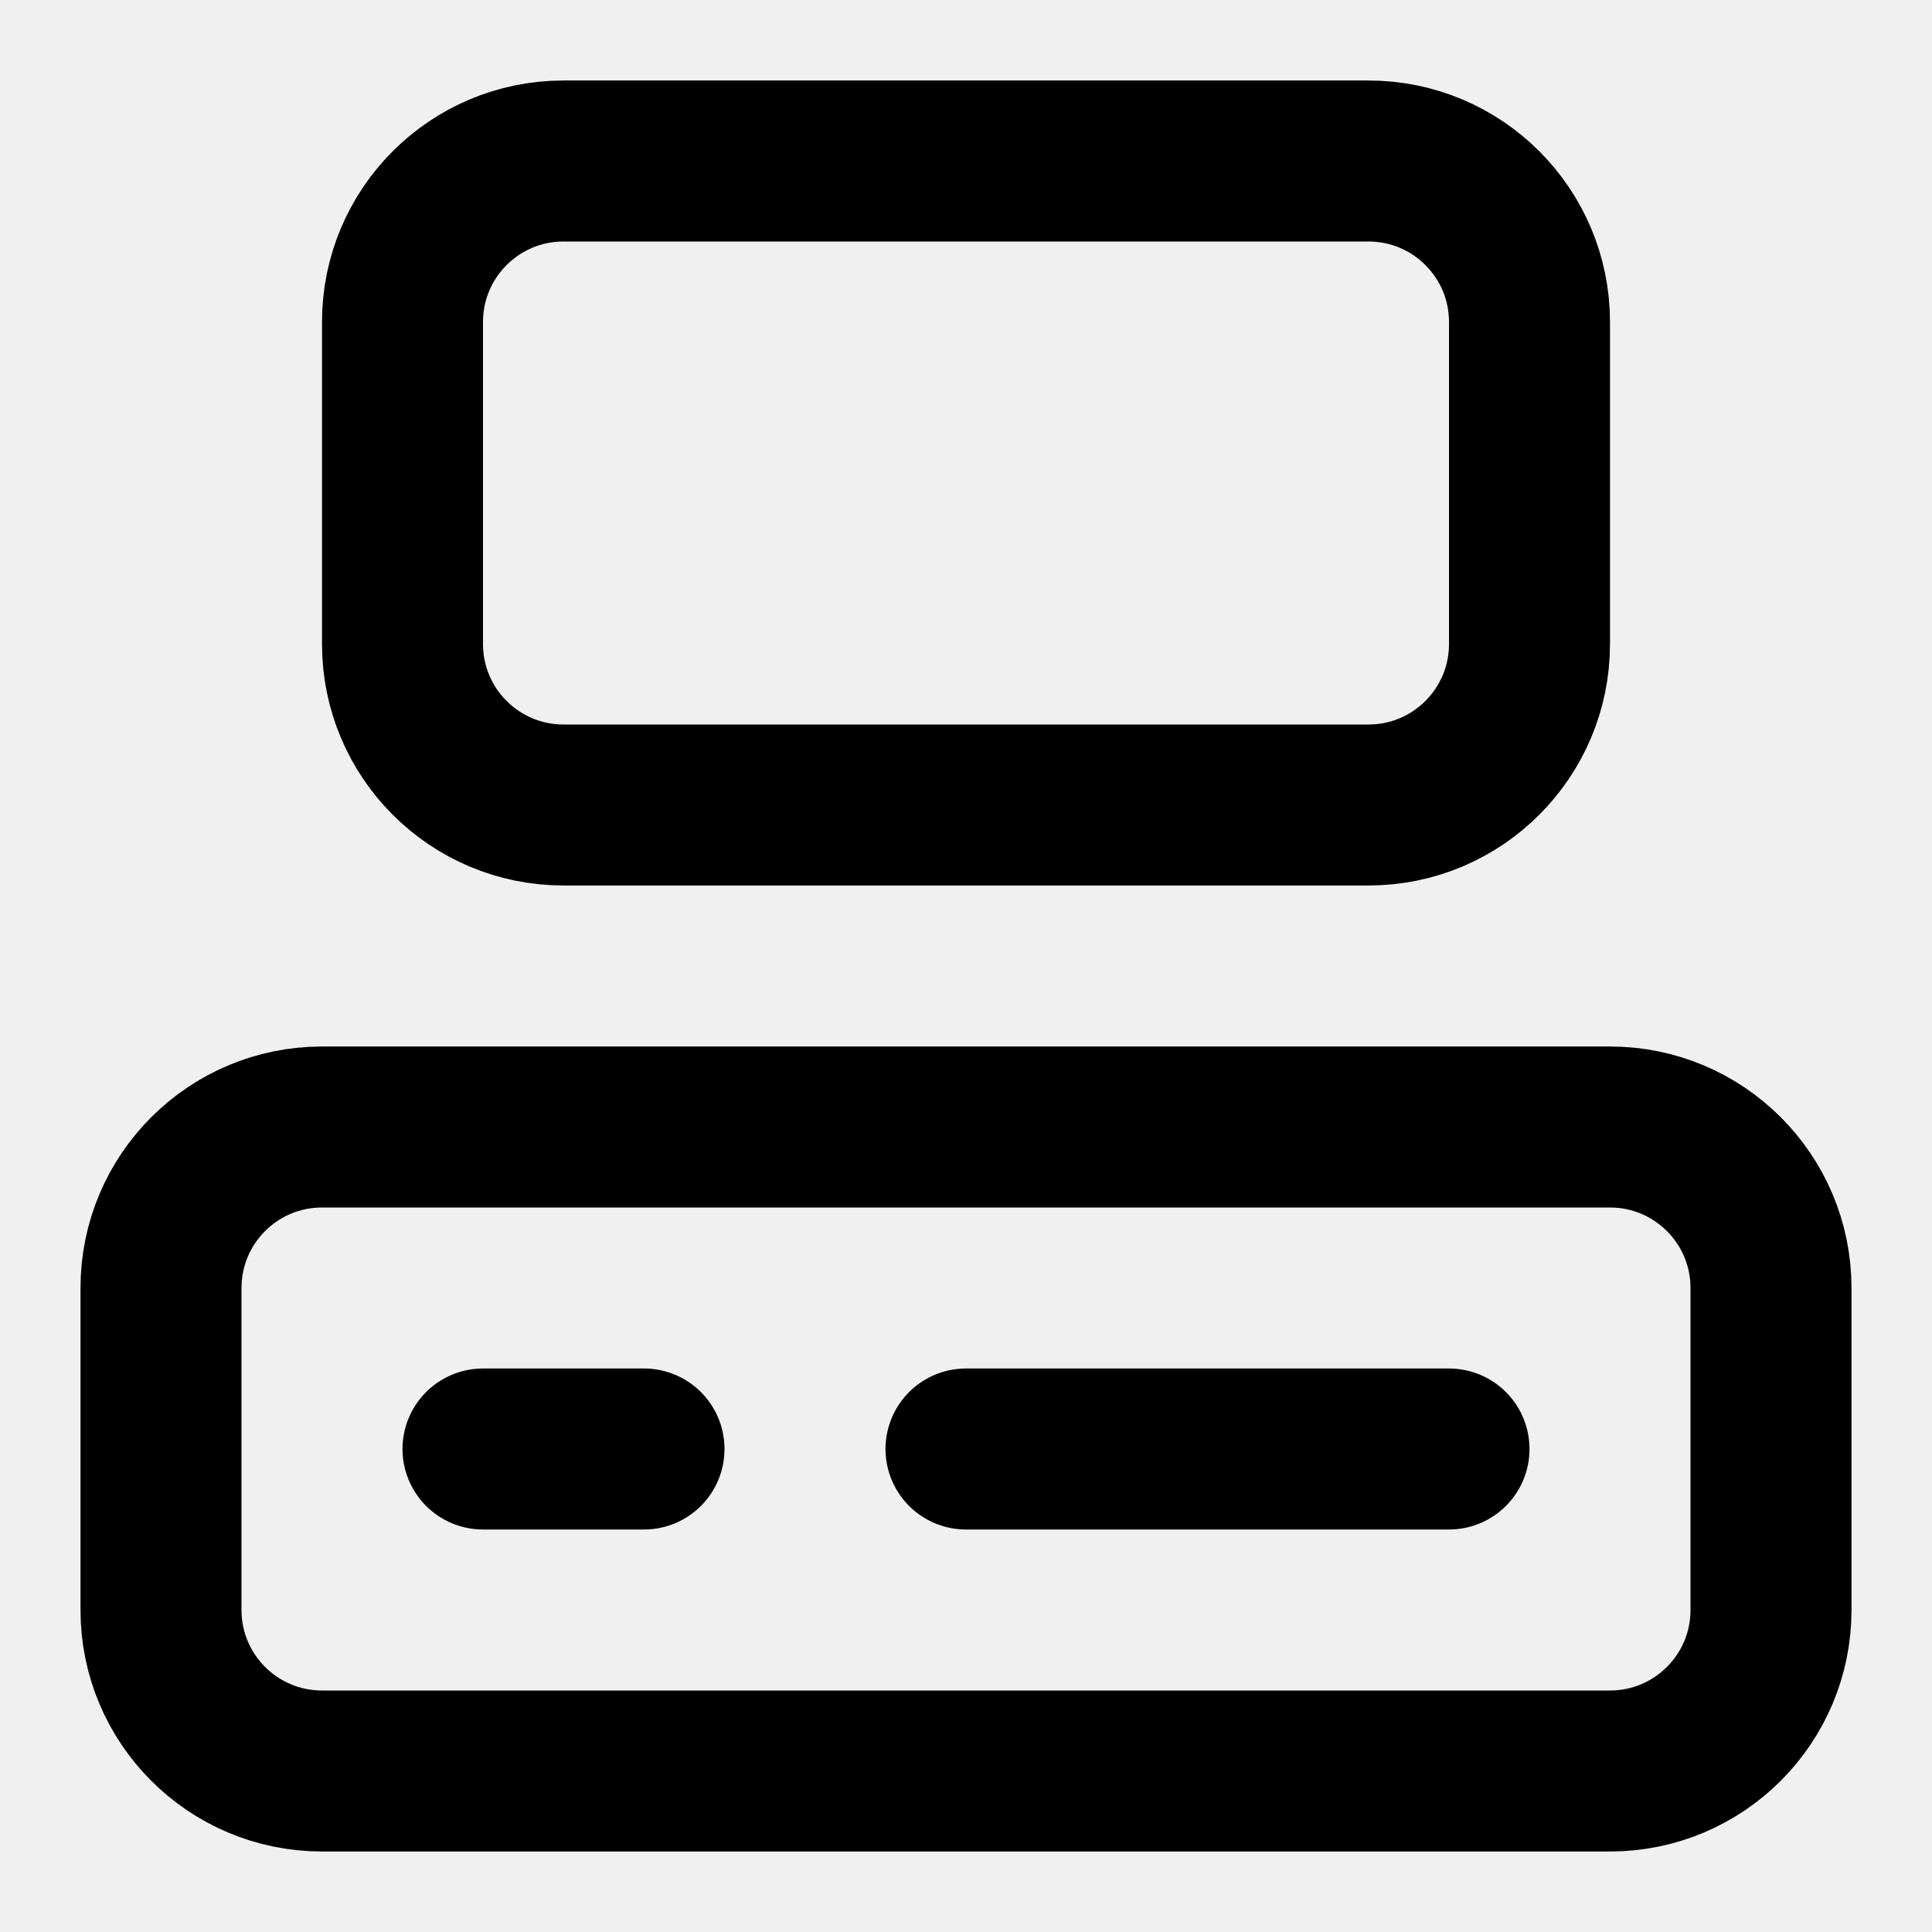
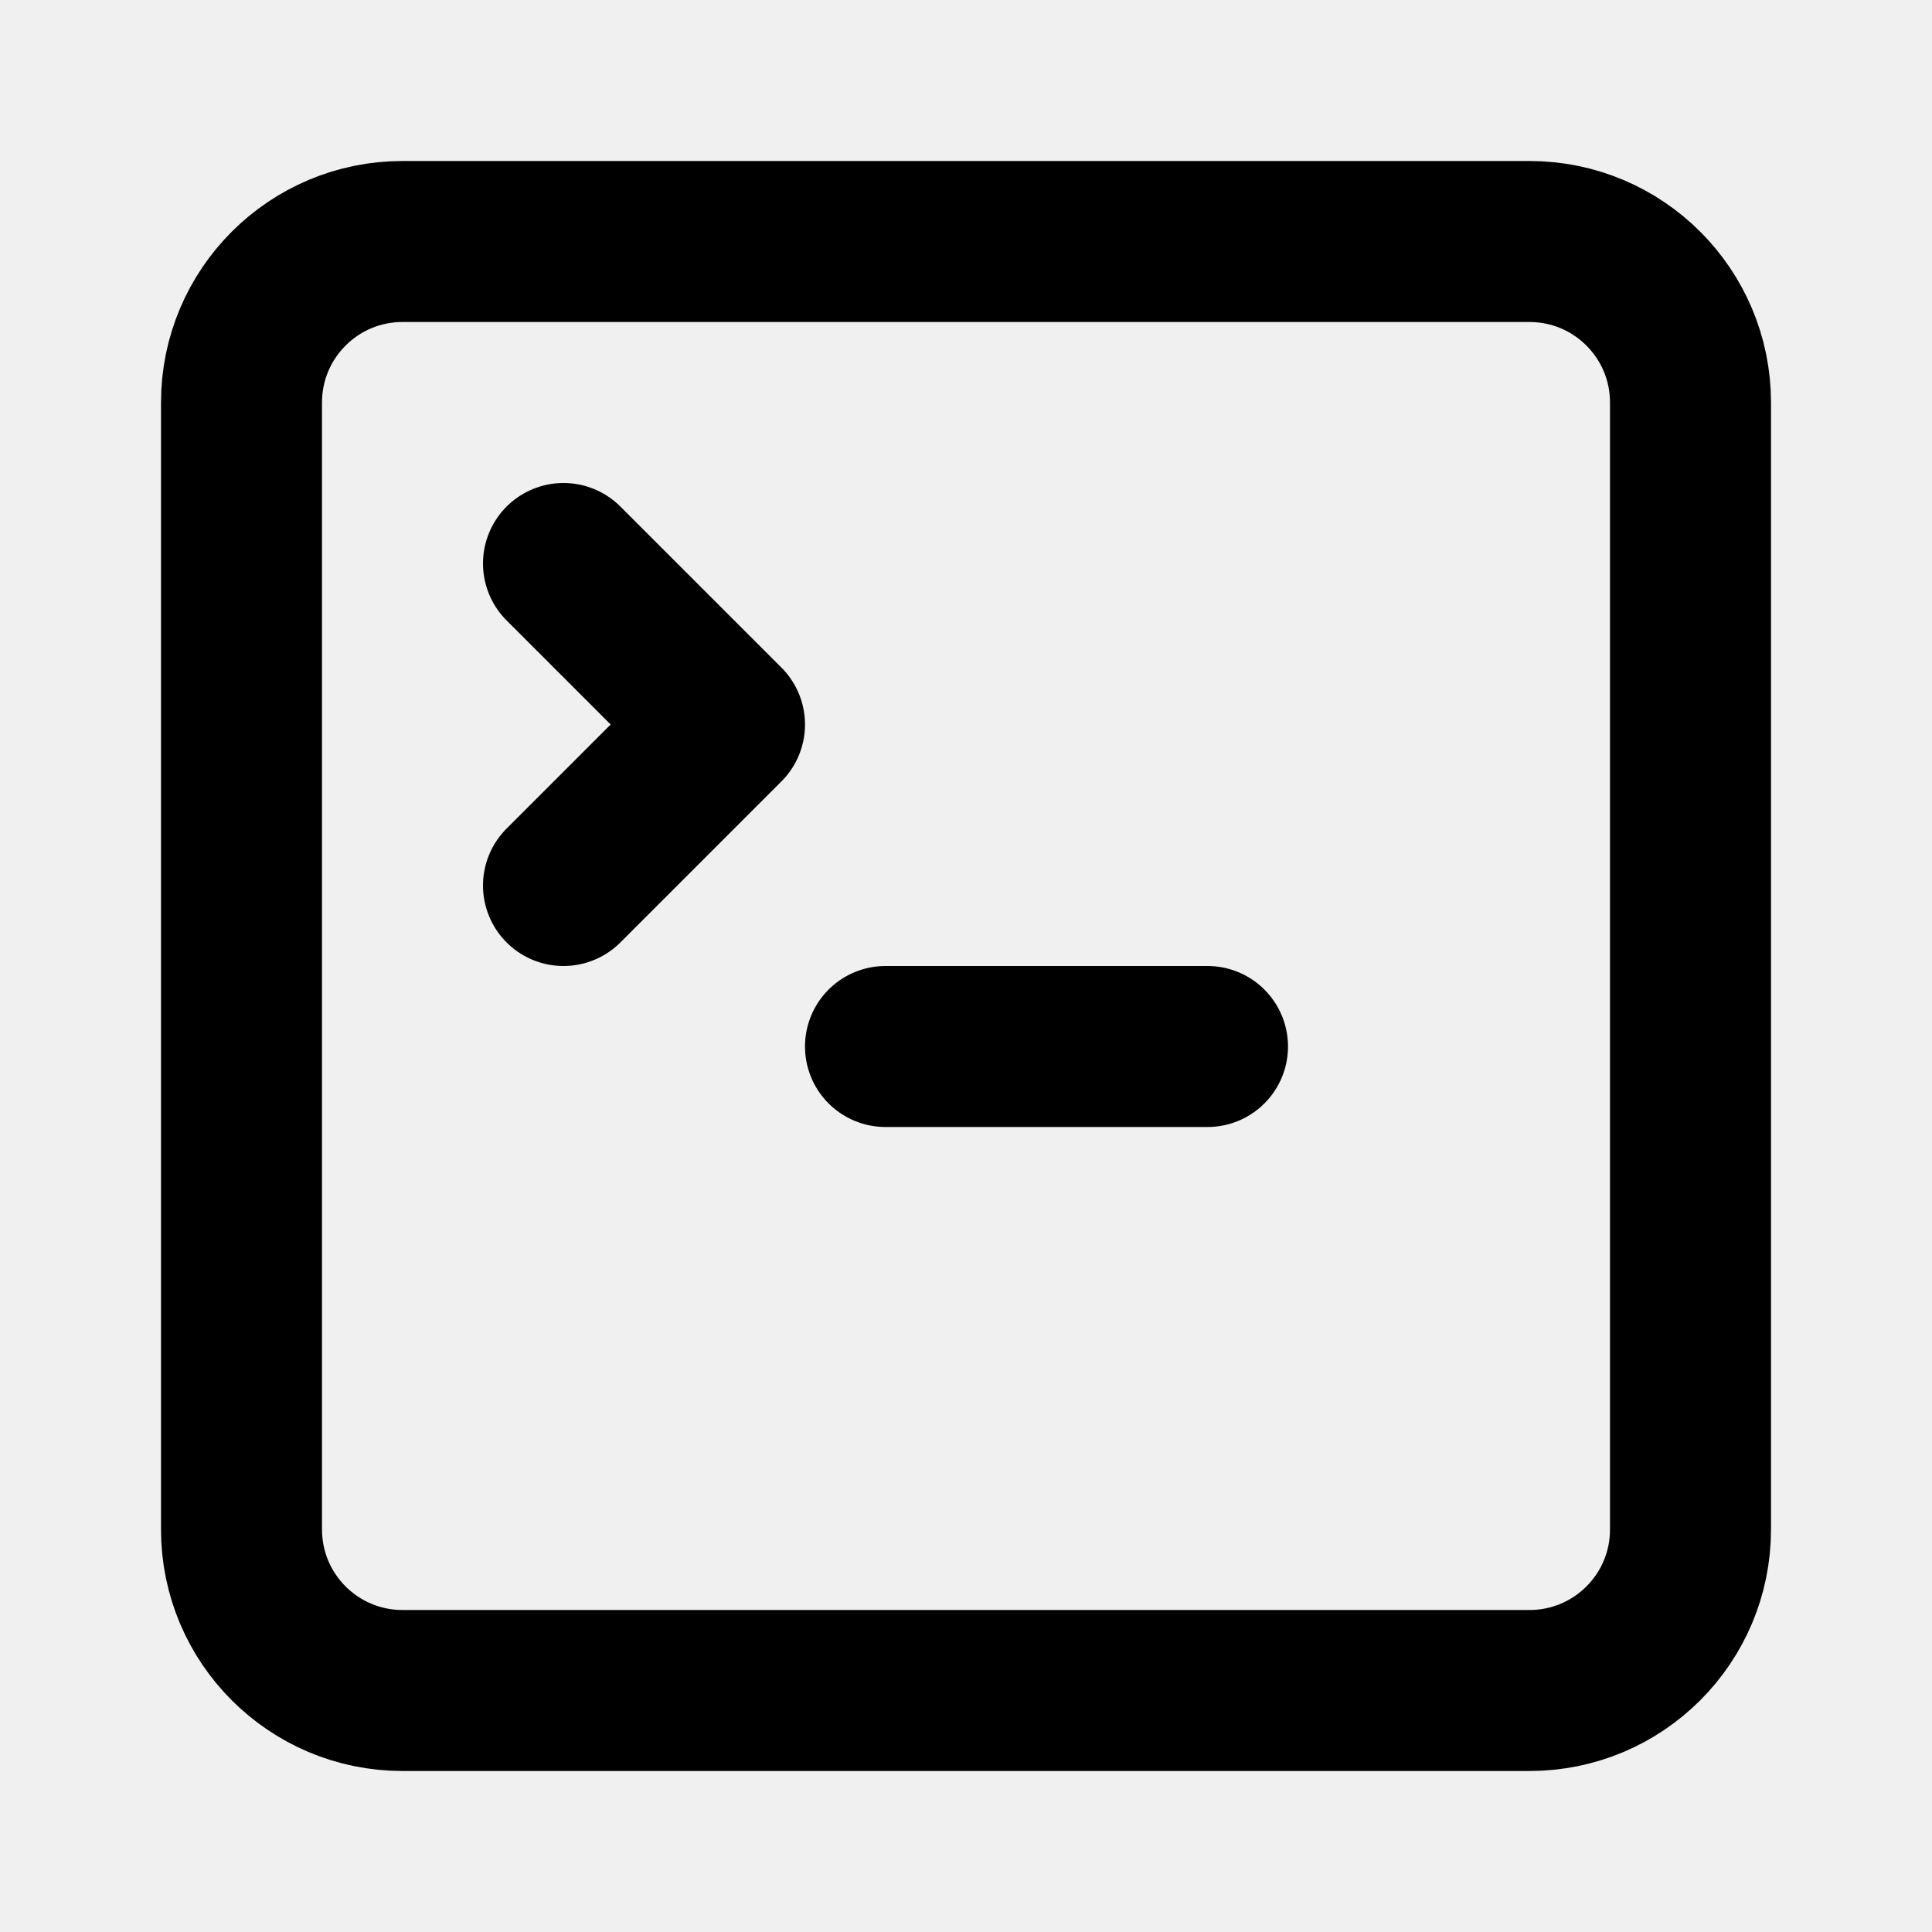
- <svg xmlns="http://www.w3.org/2000/svg" width="24" height="24" viewBox="0 0 24 24" fill="none" stroke="black" stroke-width="2" stroke-linecap="round" stroke-linejoin="round" class="lucide lucide-computer-icon lucide-computer">
+ <svg xmlns="http://www.w3.org/2000/svg" width="24" height="24" viewBox="0 0 24 24" fill="none" stroke="currentColor" stroke-width="2" stroke-linecap="round" stroke-linejoin="round" class="lucide lucide-square-terminal-icon lucide-square-terminal">
  <style>
    @media (prefers-color-scheme: dark) {
-       .lucide-computer-icon { stroke: white; }
+       .lucide-square-terminal-icon { stroke: white; }
    }
    @media (prefers-color-scheme: light) {
-       .lucide-computer-icon { stroke: black; }
+       .lucide-square-terminal-icon { stroke: green; }
    }
  </style>
-   <rect width="14" height="8" x="5" y="2" rx="2" />
-   <rect width="20" height="8" x="2" y="14" rx="2" />
-   <path d="M6 18h2" />
-   <path d="M12 18h6" />
+   <path d="m7 11 2-2-2-2" />
+   <path d="M11 13h4" />
+   <rect width="18" height="18" x="3" y="3" rx="2" ry="2" />
</svg>
